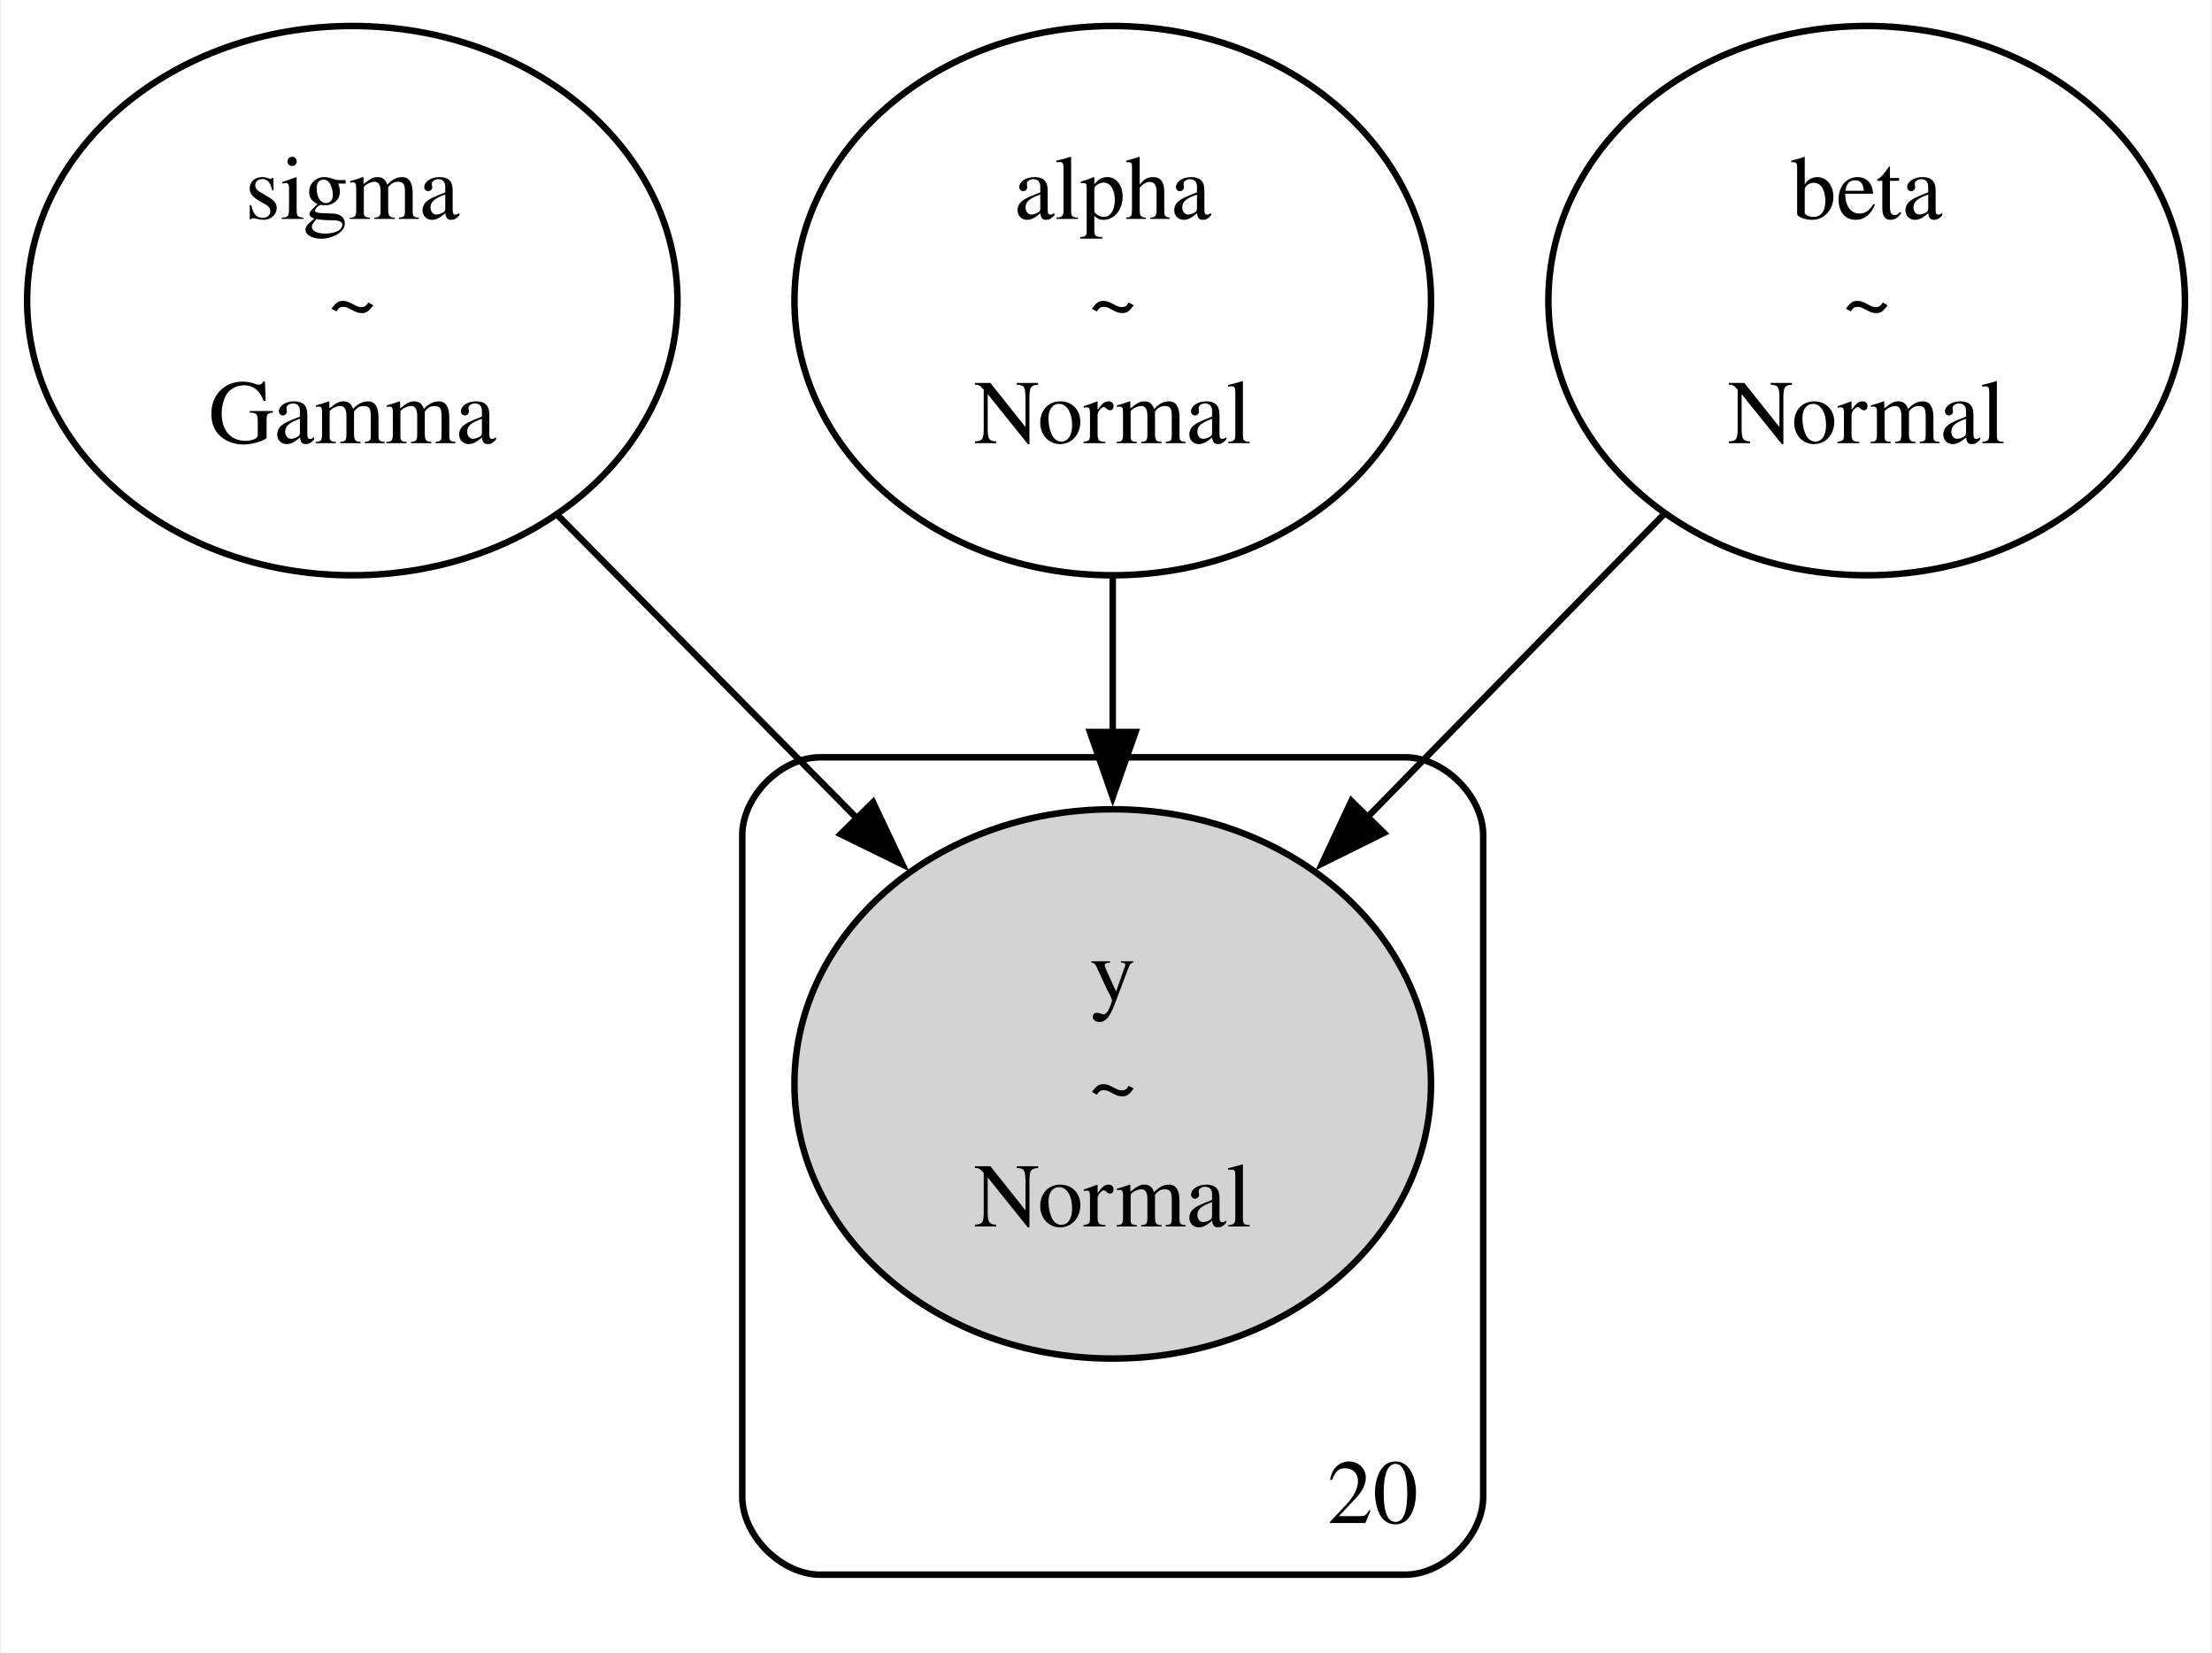
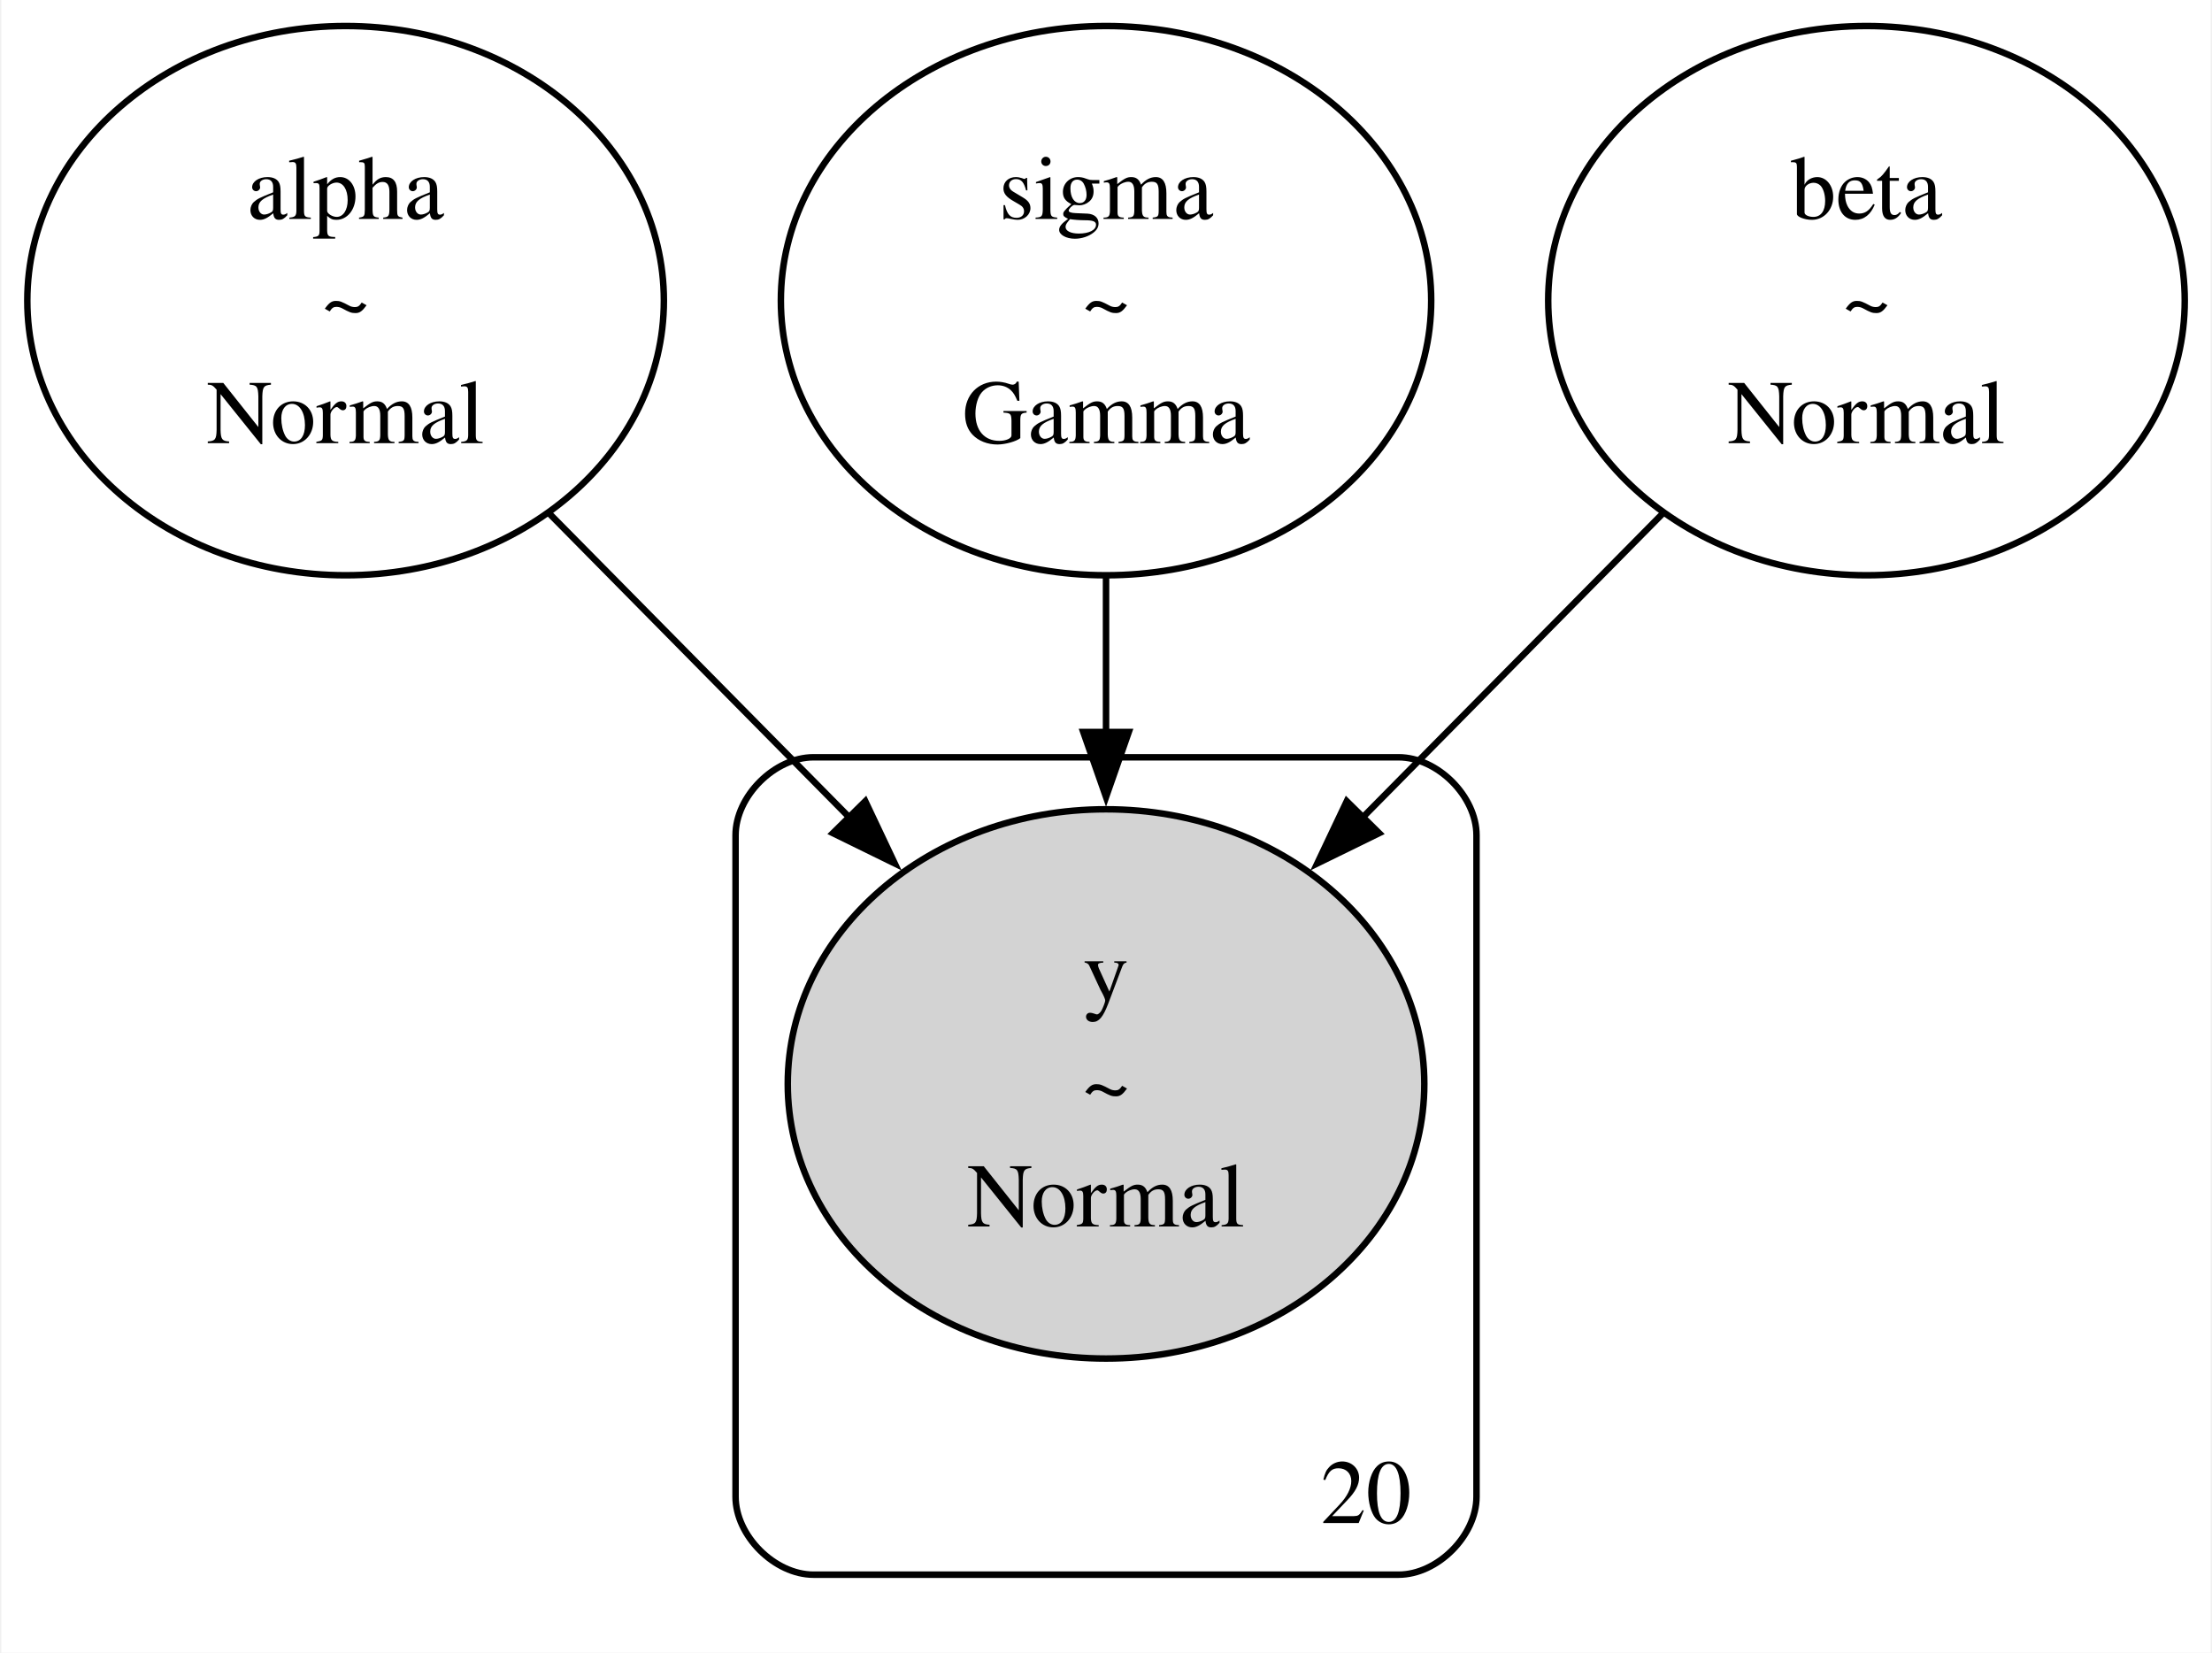
- <svg xmlns="http://www.w3.org/2000/svg" width="340pt" height="254pt" viewBox="0.00 0.00 339.99 254.25">
+ <svg xmlns="http://www.w3.org/2000/svg" width="340pt" height="254pt" viewBox="0.00 0.00 339.93 254.25">
  <g id="graph0" class="graph" transform="scale(1 1) rotate(0) translate(4 250.25)">
-     <polygon fill="white" stroke="none" points="-4,4 -4,-250.25 335.99,-250.25 335.99,4 -4,4" />
+     <polygon fill="white" stroke="none" points="-4,4 -4,-250.25 335.93,-250.25 335.93,4 -4,4" />
    <g id="clust1" class="cluster">
-       <path fill="none" stroke="black" d="M122.03,-8C122.03,-8 212.03,-8 212.03,-8 218.03,-8 224.03,-14 224.03,-20 224.03,-20 224.03,-121.75 224.03,-121.75 224.03,-127.75 218.03,-133.75 212.03,-133.75 212.03,-133.75 122.03,-133.75 122.03,-133.75 116.03,-133.75 110.03,-127.75 110.03,-121.75 110.03,-121.75 110.03,-20 110.03,-20 110.03,-14 116.03,-8 122.03,-8" />
-       <text text-anchor="middle" x="207.03" y="-15.95" font-family="Times,serif" font-size="14.00">20</text>
+       <path fill="none" stroke="black" d="M120.97,-8C120.97,-8 210.97,-8 210.97,-8 216.97,-8 222.97,-14 222.97,-20 222.97,-20 222.97,-121.75 222.97,-121.75 222.97,-127.75 216.97,-133.75 210.97,-133.75 210.97,-133.75 120.97,-133.75 120.97,-133.75 114.97,-133.75 108.97,-127.75 108.97,-121.75 108.97,-121.75 108.97,-20 108.97,-20 108.97,-14 114.97,-8 120.97,-8" />
+       <text text-anchor="middle" x="205.97" y="-15.95" font-family="Times,serif" font-size="14.00">20</text>
    </g>
    <g id="node1" class="node">
-       <ellipse fill="none" stroke="black" cx="50.03" cy="-204" rx="50.03" ry="42.25" />
-       <text text-anchor="middle" x="50.03" y="-216.57" font-family="Times,serif" font-size="14.00">sigma</text>
-       <text text-anchor="middle" x="50.03" y="-199.32" font-family="Times,serif" font-size="14.00">~</text>
-       <text text-anchor="middle" x="50.03" y="-182.07" font-family="Times,serif" font-size="14.00">Gamma</text>
+       <ellipse fill="none" stroke="black" cx="48.97" cy="-204" rx="48.97" ry="42.25" />
+       <text text-anchor="middle" x="48.97" y="-216.57" font-family="Times,serif" font-size="14.00">alpha</text>
+       <text text-anchor="middle" x="48.97" y="-199.32" font-family="Times,serif" font-size="14.00">~</text>
+       <text text-anchor="middle" x="48.97" y="-182.07" font-family="Times,serif" font-size="14.00">Normal</text>
    </g>
    <g id="node4" class="node">
-       <ellipse fill="lightgrey" stroke="black" cx="167.03" cy="-83.5" rx="48.97" ry="42.25" />
-       <text text-anchor="middle" x="167.03" y="-96.07" font-family="Times,serif" font-size="14.00">y</text>
-       <text text-anchor="middle" x="167.03" y="-78.82" font-family="Times,serif" font-size="14.00">~</text>
-       <text text-anchor="middle" x="167.03" y="-61.57" font-family="Times,serif" font-size="14.00">Normal</text>
+       <ellipse fill="lightgrey" stroke="black" cx="165.97" cy="-83.5" rx="48.97" ry="42.25" />
+       <text text-anchor="middle" x="165.97" y="-96.07" font-family="Times,serif" font-size="14.00">y</text>
+       <text text-anchor="middle" x="165.97" y="-78.82" font-family="Times,serif" font-size="14.00">~</text>
+       <text text-anchor="middle" x="165.97" y="-61.57" font-family="Times,serif" font-size="14.00">Normal</text>
    </g>
    <g id="edge1" class="edge">
-       <path fill="none" stroke="black" d="M81.69,-170.93C95.98,-156.46 113,-139.22 128.07,-123.96" />
-       <polygon fill="black" stroke="black" points="130.15,-126.83 134.68,-117.26 125.17,-121.92 130.15,-126.83" />
+       <path fill="none" stroke="black" d="M80.32,-171.24C94.62,-156.76 111.69,-139.47 126.82,-124.15" />
+       <polygon fill="black" stroke="black" points="128.93,-126.99 133.46,-117.42 123.95,-122.08 128.93,-126.99" />
    </g>
    <g id="node2" class="node">
-       <ellipse fill="none" stroke="black" cx="167.03" cy="-204" rx="48.97" ry="42.25" />
-       <text text-anchor="middle" x="167.03" y="-216.57" font-family="Times,serif" font-size="14.00">alpha</text>
-       <text text-anchor="middle" x="167.03" y="-199.32" font-family="Times,serif" font-size="14.00">~</text>
-       <text text-anchor="middle" x="167.03" y="-182.07" font-family="Times,serif" font-size="14.00">Normal</text>
+       <ellipse fill="none" stroke="black" cx="165.97" cy="-204" rx="50.03" ry="42.25" />
+       <text text-anchor="middle" x="165.97" y="-216.57" font-family="Times,serif" font-size="14.00">sigma</text>
+       <text text-anchor="middle" x="165.97" y="-199.32" font-family="Times,serif" font-size="14.00">~</text>
+       <text text-anchor="middle" x="165.97" y="-182.07" font-family="Times,serif" font-size="14.00">Gamma</text>
    </g>
    <g id="edge2" class="edge">
-       <path fill="none" stroke="black" d="M167.03,-161.55C167.03,-153.75 167.03,-145.49 167.03,-137.4" />
-       <polygon fill="black" stroke="black" points="170.53,-137.64 167.03,-127.64 163.53,-137.64 170.53,-137.64" />
+       <path fill="none" stroke="black" d="M165.97,-161.55C165.97,-153.75 165.97,-145.49 165.97,-137.4" />
+       <polygon fill="black" stroke="black" points="169.47,-137.64 165.97,-127.64 162.47,-137.64 169.47,-137.64" />
    </g>
    <g id="node3" class="node">
-       <ellipse fill="none" stroke="black" cx="283.03" cy="-204" rx="48.97" ry="42.25" />
-       <text text-anchor="middle" x="283.03" y="-216.57" font-family="Times,serif" font-size="14.00">beta</text>
-       <text text-anchor="middle" x="283.03" y="-199.32" font-family="Times,serif" font-size="14.00">~</text>
-       <text text-anchor="middle" x="283.03" y="-182.07" font-family="Times,serif" font-size="14.00">Normal</text>
+       <ellipse fill="none" stroke="black" cx="282.97" cy="-204" rx="48.97" ry="42.25" />
+       <text text-anchor="middle" x="282.97" y="-216.57" font-family="Times,serif" font-size="14.00">beta</text>
+       <text text-anchor="middle" x="282.97" y="-199.32" font-family="Times,serif" font-size="14.00">~</text>
+       <text text-anchor="middle" x="282.97" y="-182.07" font-family="Times,serif" font-size="14.00">Normal</text>
    </g>
    <g id="edge3" class="edge">
-       <path fill="none" stroke="black" d="M251.94,-171.24C237.77,-156.76 220.84,-139.47 205.84,-124.15" />
-       <polygon fill="black" stroke="black" points="208.75,-122.12 199.26,-117.42 203.75,-127.02 208.75,-122.12" />
+       <path fill="none" stroke="black" d="M251.61,-171.24C237.32,-156.76 220.24,-139.47 205.12,-124.15" />
+       <polygon fill="black" stroke="black" points="207.99,-122.08 198.47,-117.42 203.01,-126.99 207.99,-122.08" />
    </g>
  </g>
</svg>
